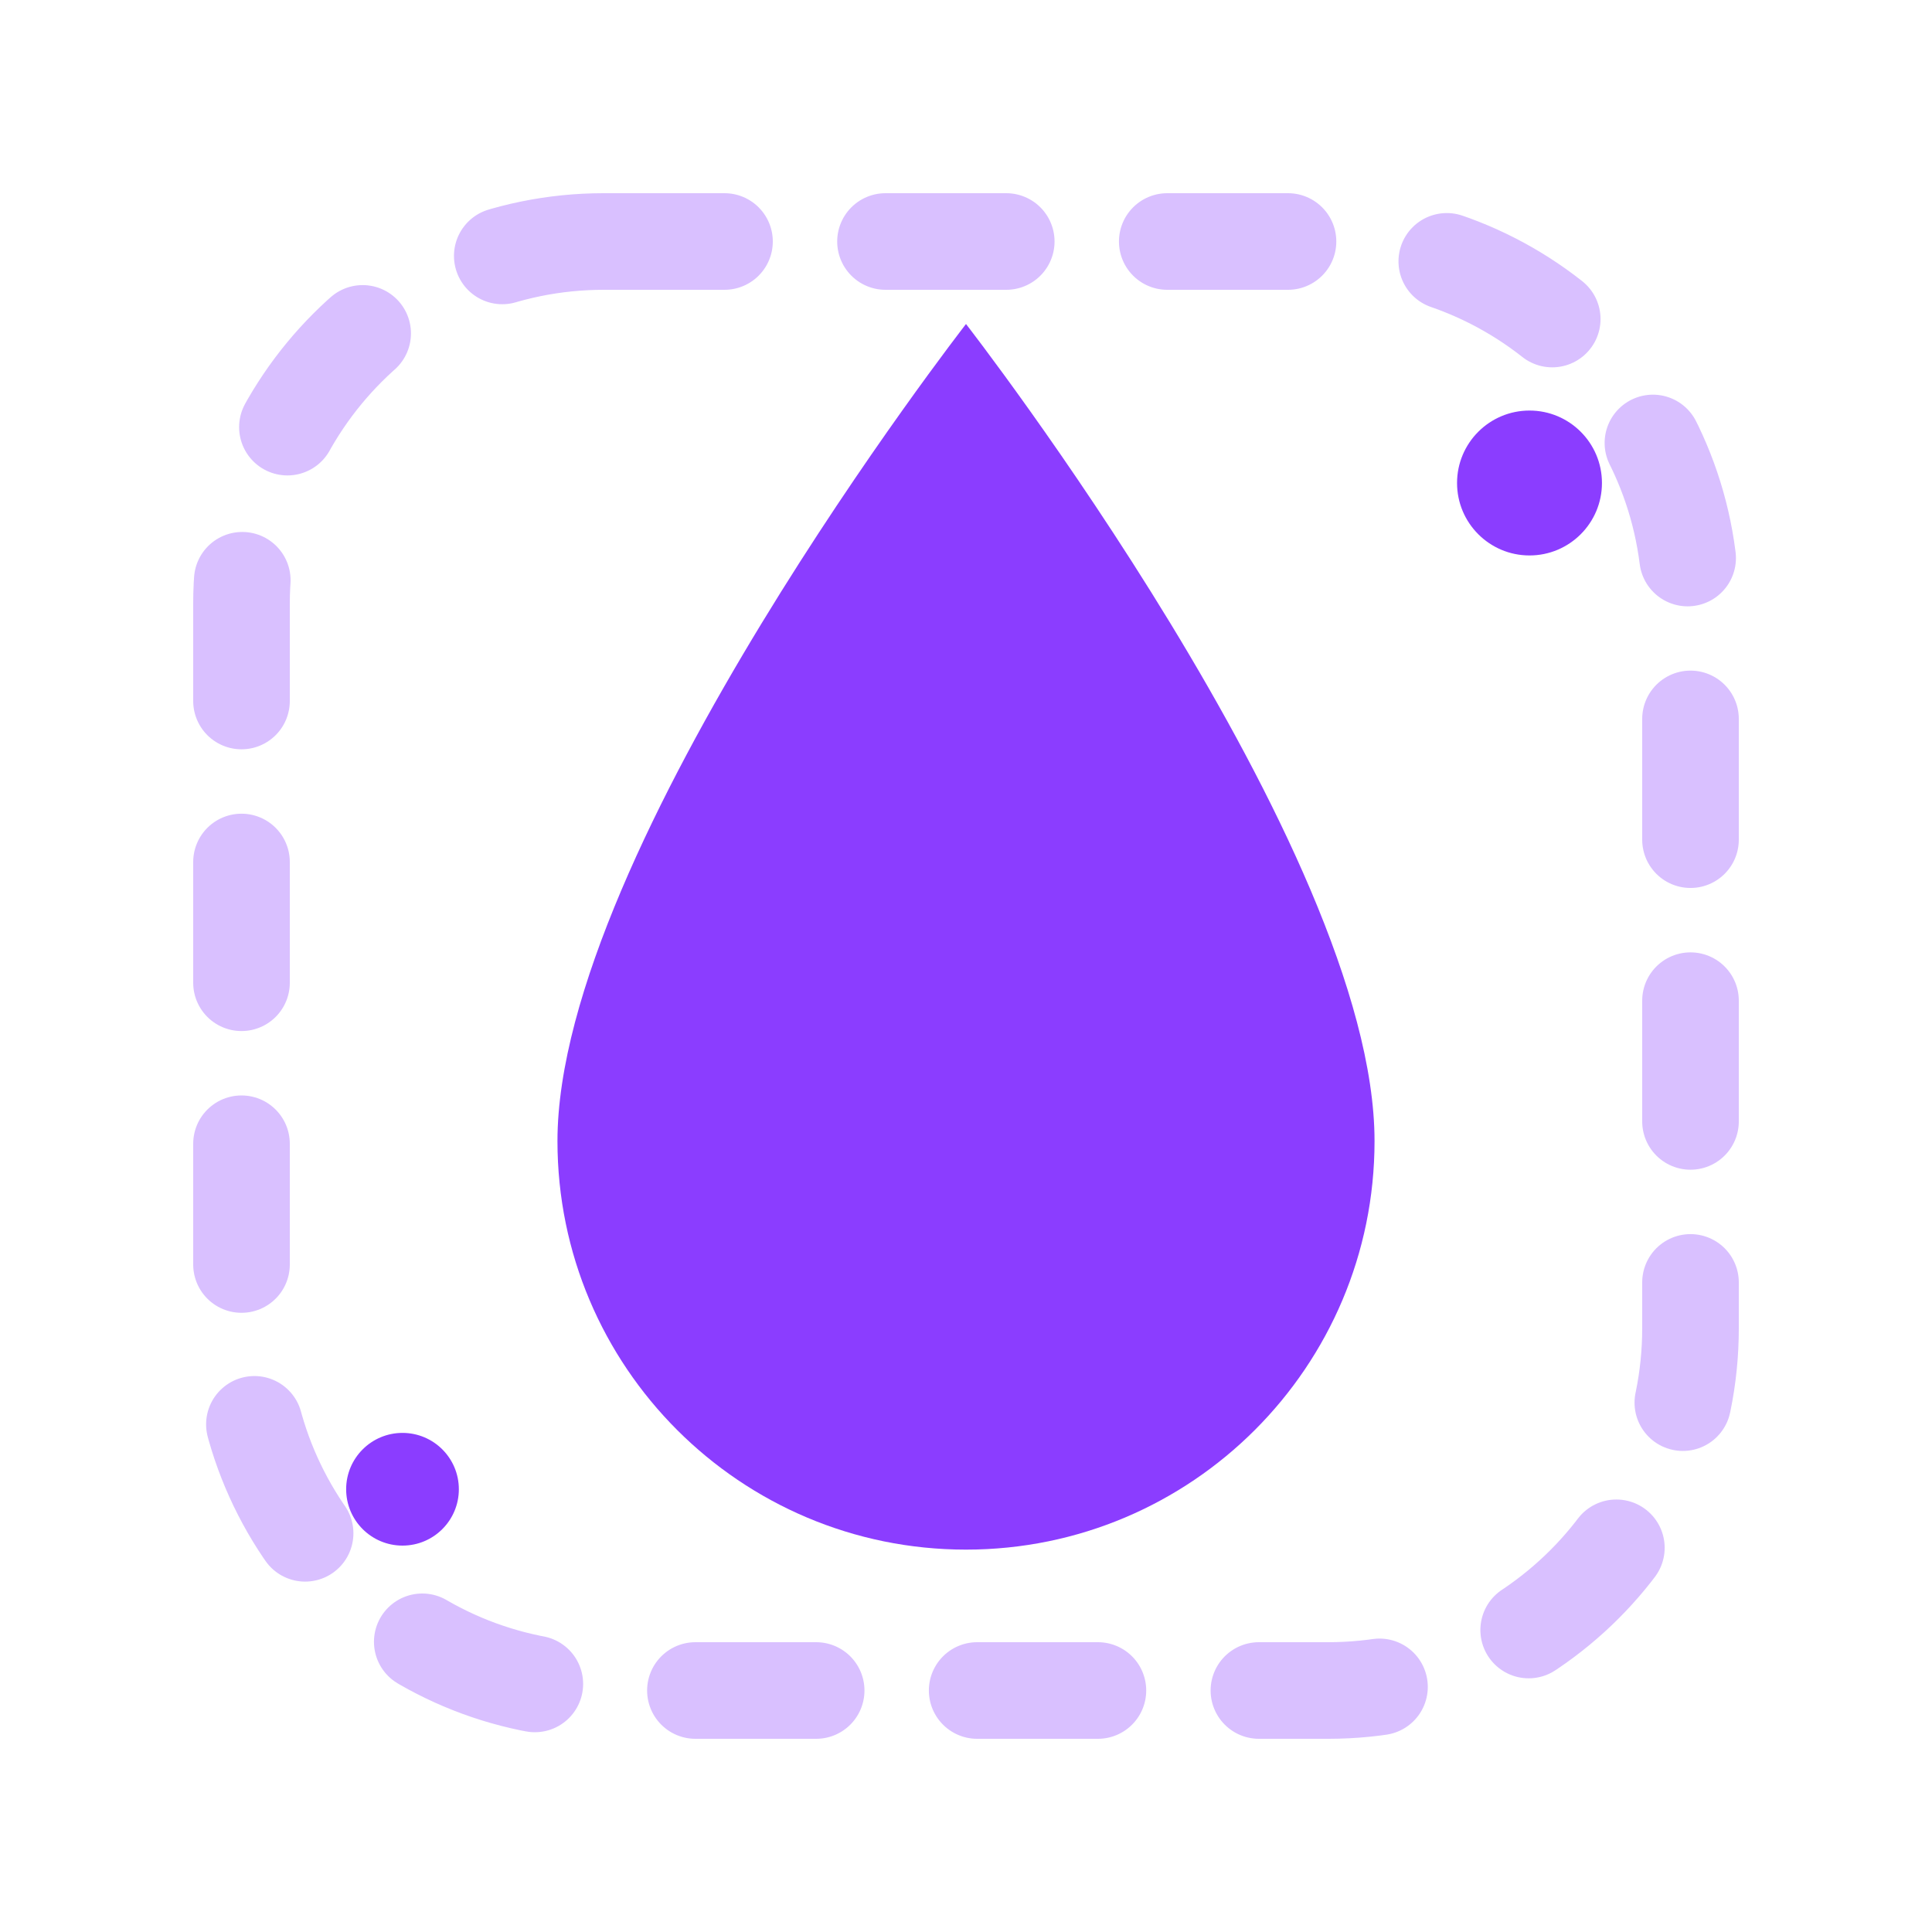
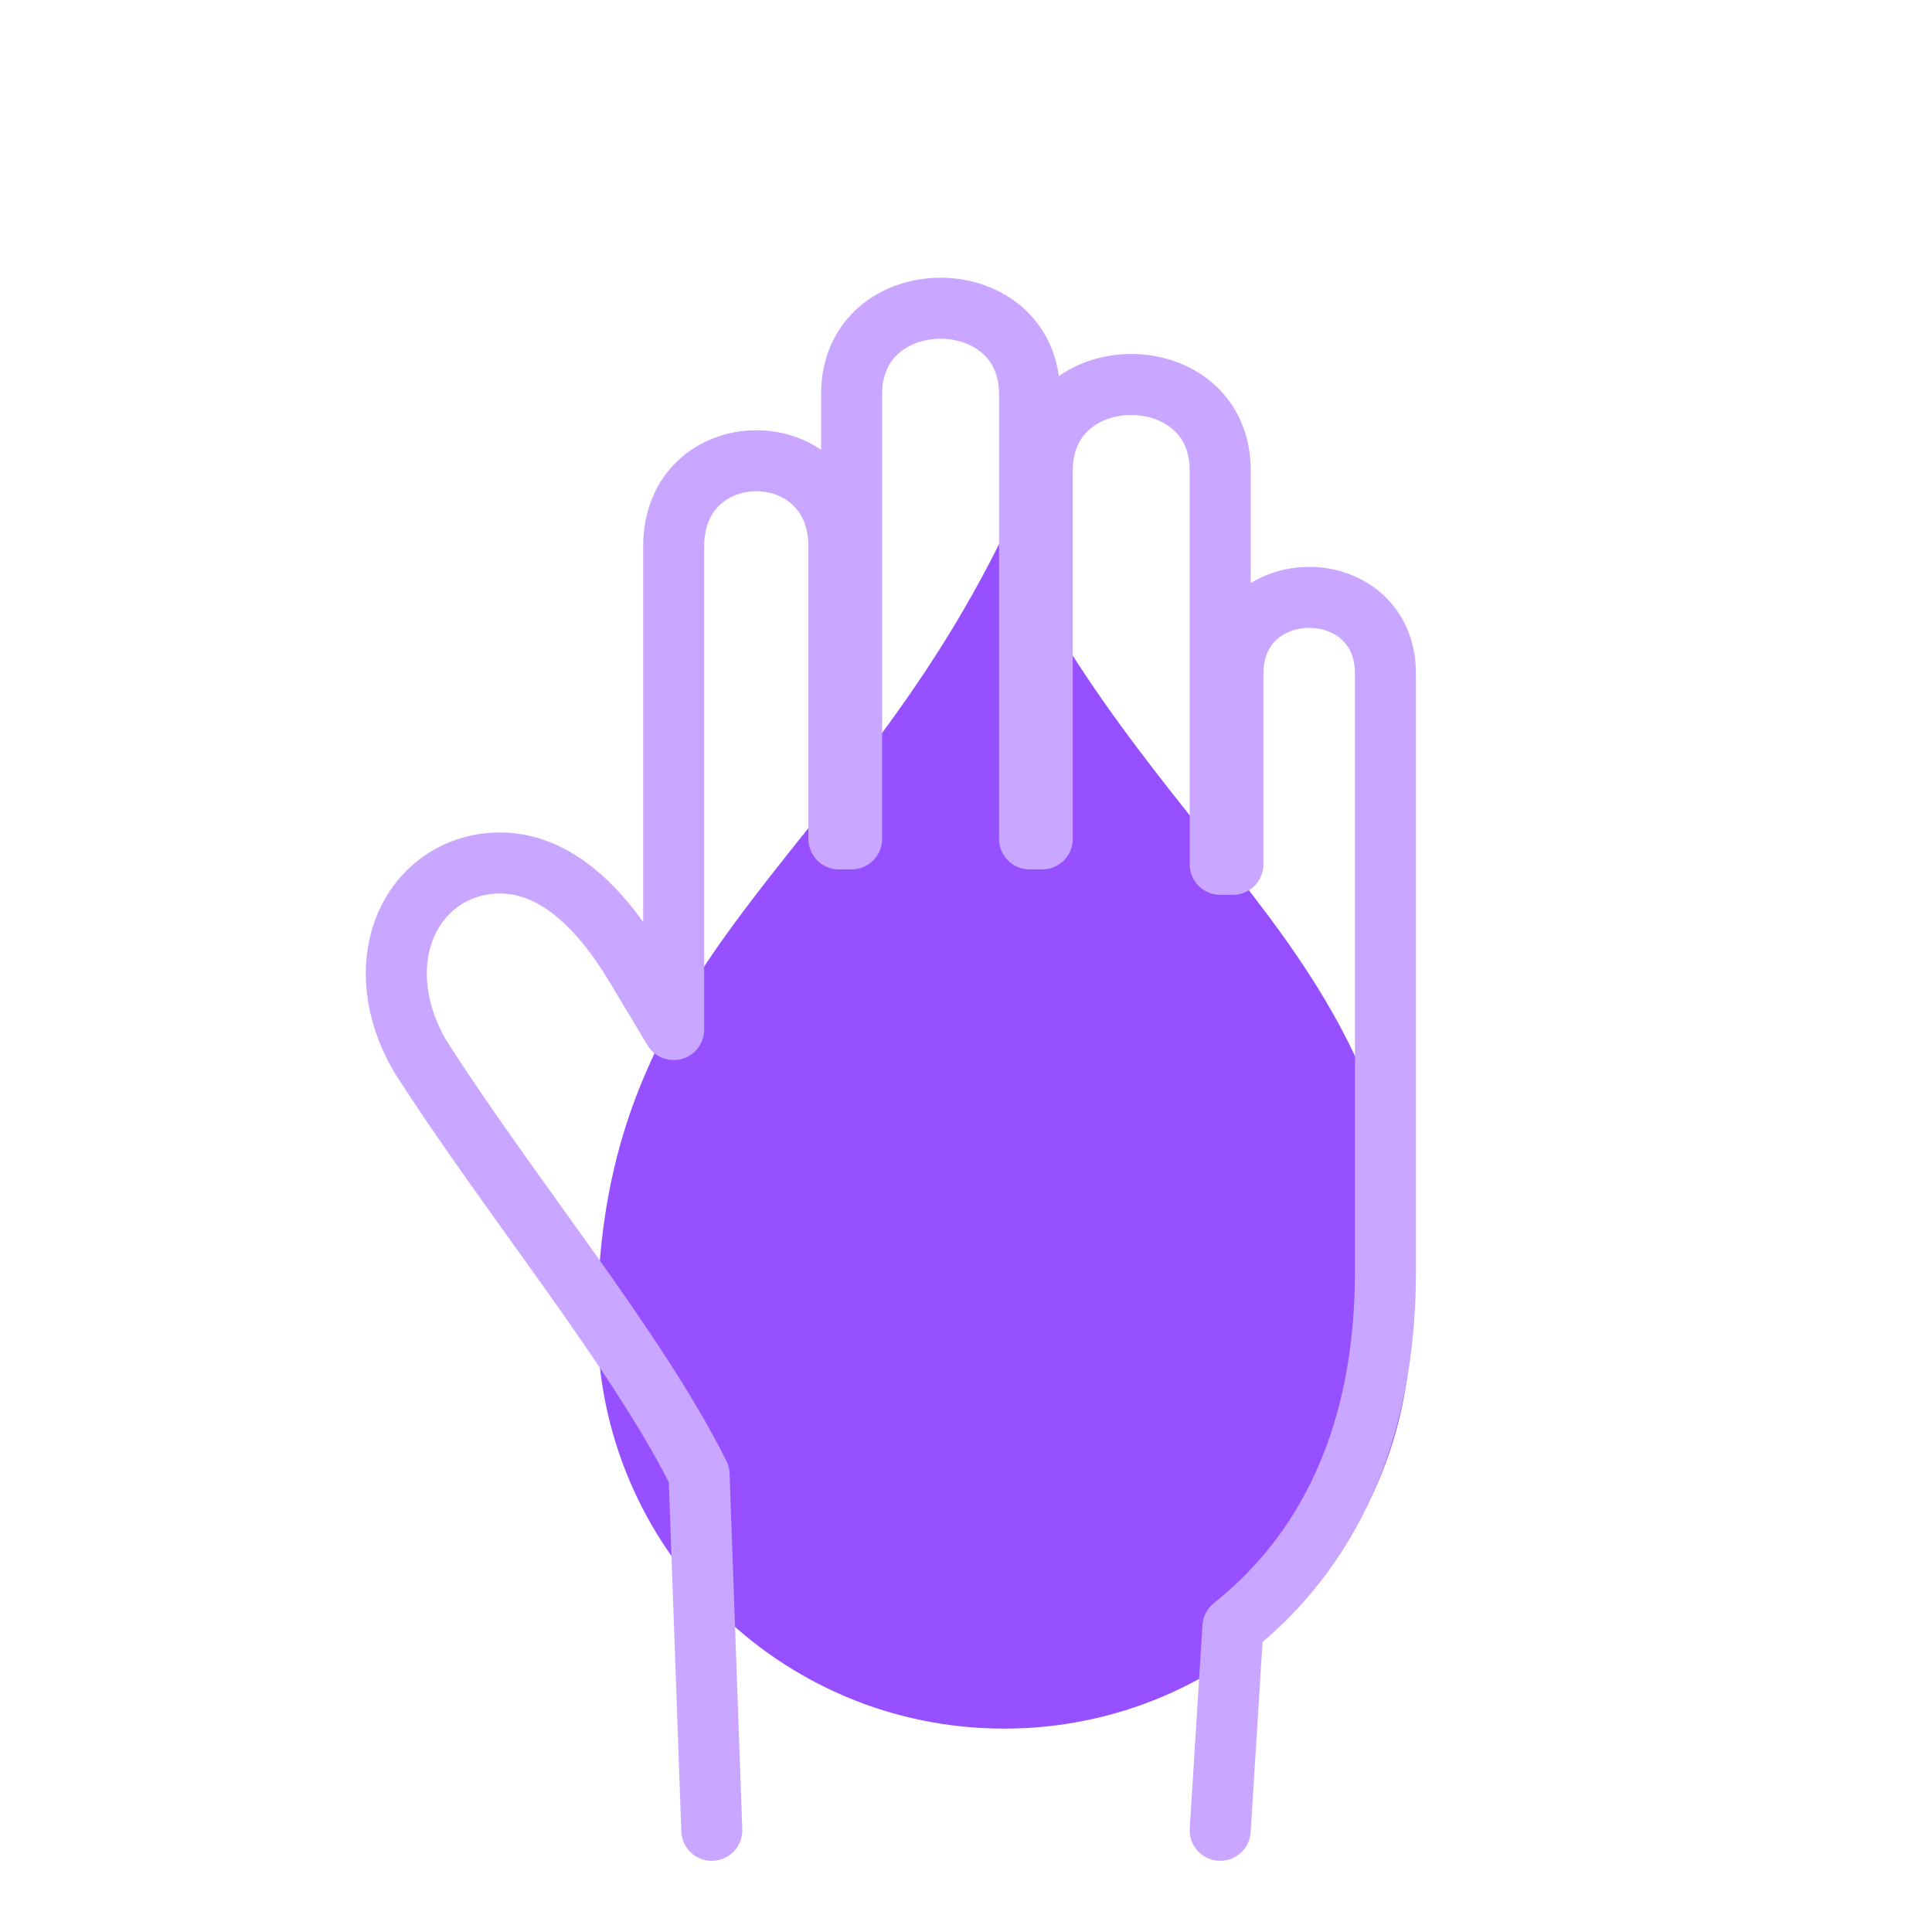
- <svg xmlns="http://www.w3.org/2000/svg" viewBox="0 0 48 48" fill="none" stroke="#b98cff" stroke-width="2.4" stroke-linecap="round" stroke-linejoin="round">
-   <rect x="6" y="6" width="36" height="36" rx="9" stroke-dasharray="3 4" opacity=".55" />
-   <path d="M24 8.05C24 8.05 13.85 21.1 13.85 28.35A10.15 10.15 0 0 0 34.15 28.35C34.15 21.1 24 8.05 24 8.05Z" fill="#8b3dff" stroke="none" />
-   <circle cx="38" cy="12" r="1.8" fill="#8b3dff" stroke="none" />
-   <circle cx="10" cy="37" r="1.4" fill="#8b3dff" stroke="none" />
+ <svg xmlns="http://www.w3.org/2000/svg" viewBox="-6 -2 76 76">
+   <path d="M33.5 19 C39.90 32.16 49.5 35.60 49.5 50.00 A16 16 0 0 1 17.5 50.00 C17.5 35.60 27.10 32.16 33.5 19 Z" fill="#8b3dff" opacity=".9" />
+   <path d="M22 70 L21.5 56 C19 51 14 45 10.5 39.5 C8.5 36 10 32.5 13 32 C15.5 31.6 17.5 33.5 19 36 L20.5 38.5 L20.5 19.5 C20.5 15 27 15 27 19.5 L27 31 L27.5 31 L27.5 13.5 C27.5 9 34.5 9 34.5 13.5 L34.5 31 L35 31 L35 16.5 C35 12 42 12 42 16.5 L42 32 L42.5 32 L42.5 24.5 C42.5 20.5 48.5 20.5 48.5 24.5 L48.5 48 C48.5 56 45 60 42.5 62 L42 70" fill="none" stroke="#c9a6ff" stroke-width="2.4" stroke-linecap="round" stroke-linejoin="round" />
</svg>
